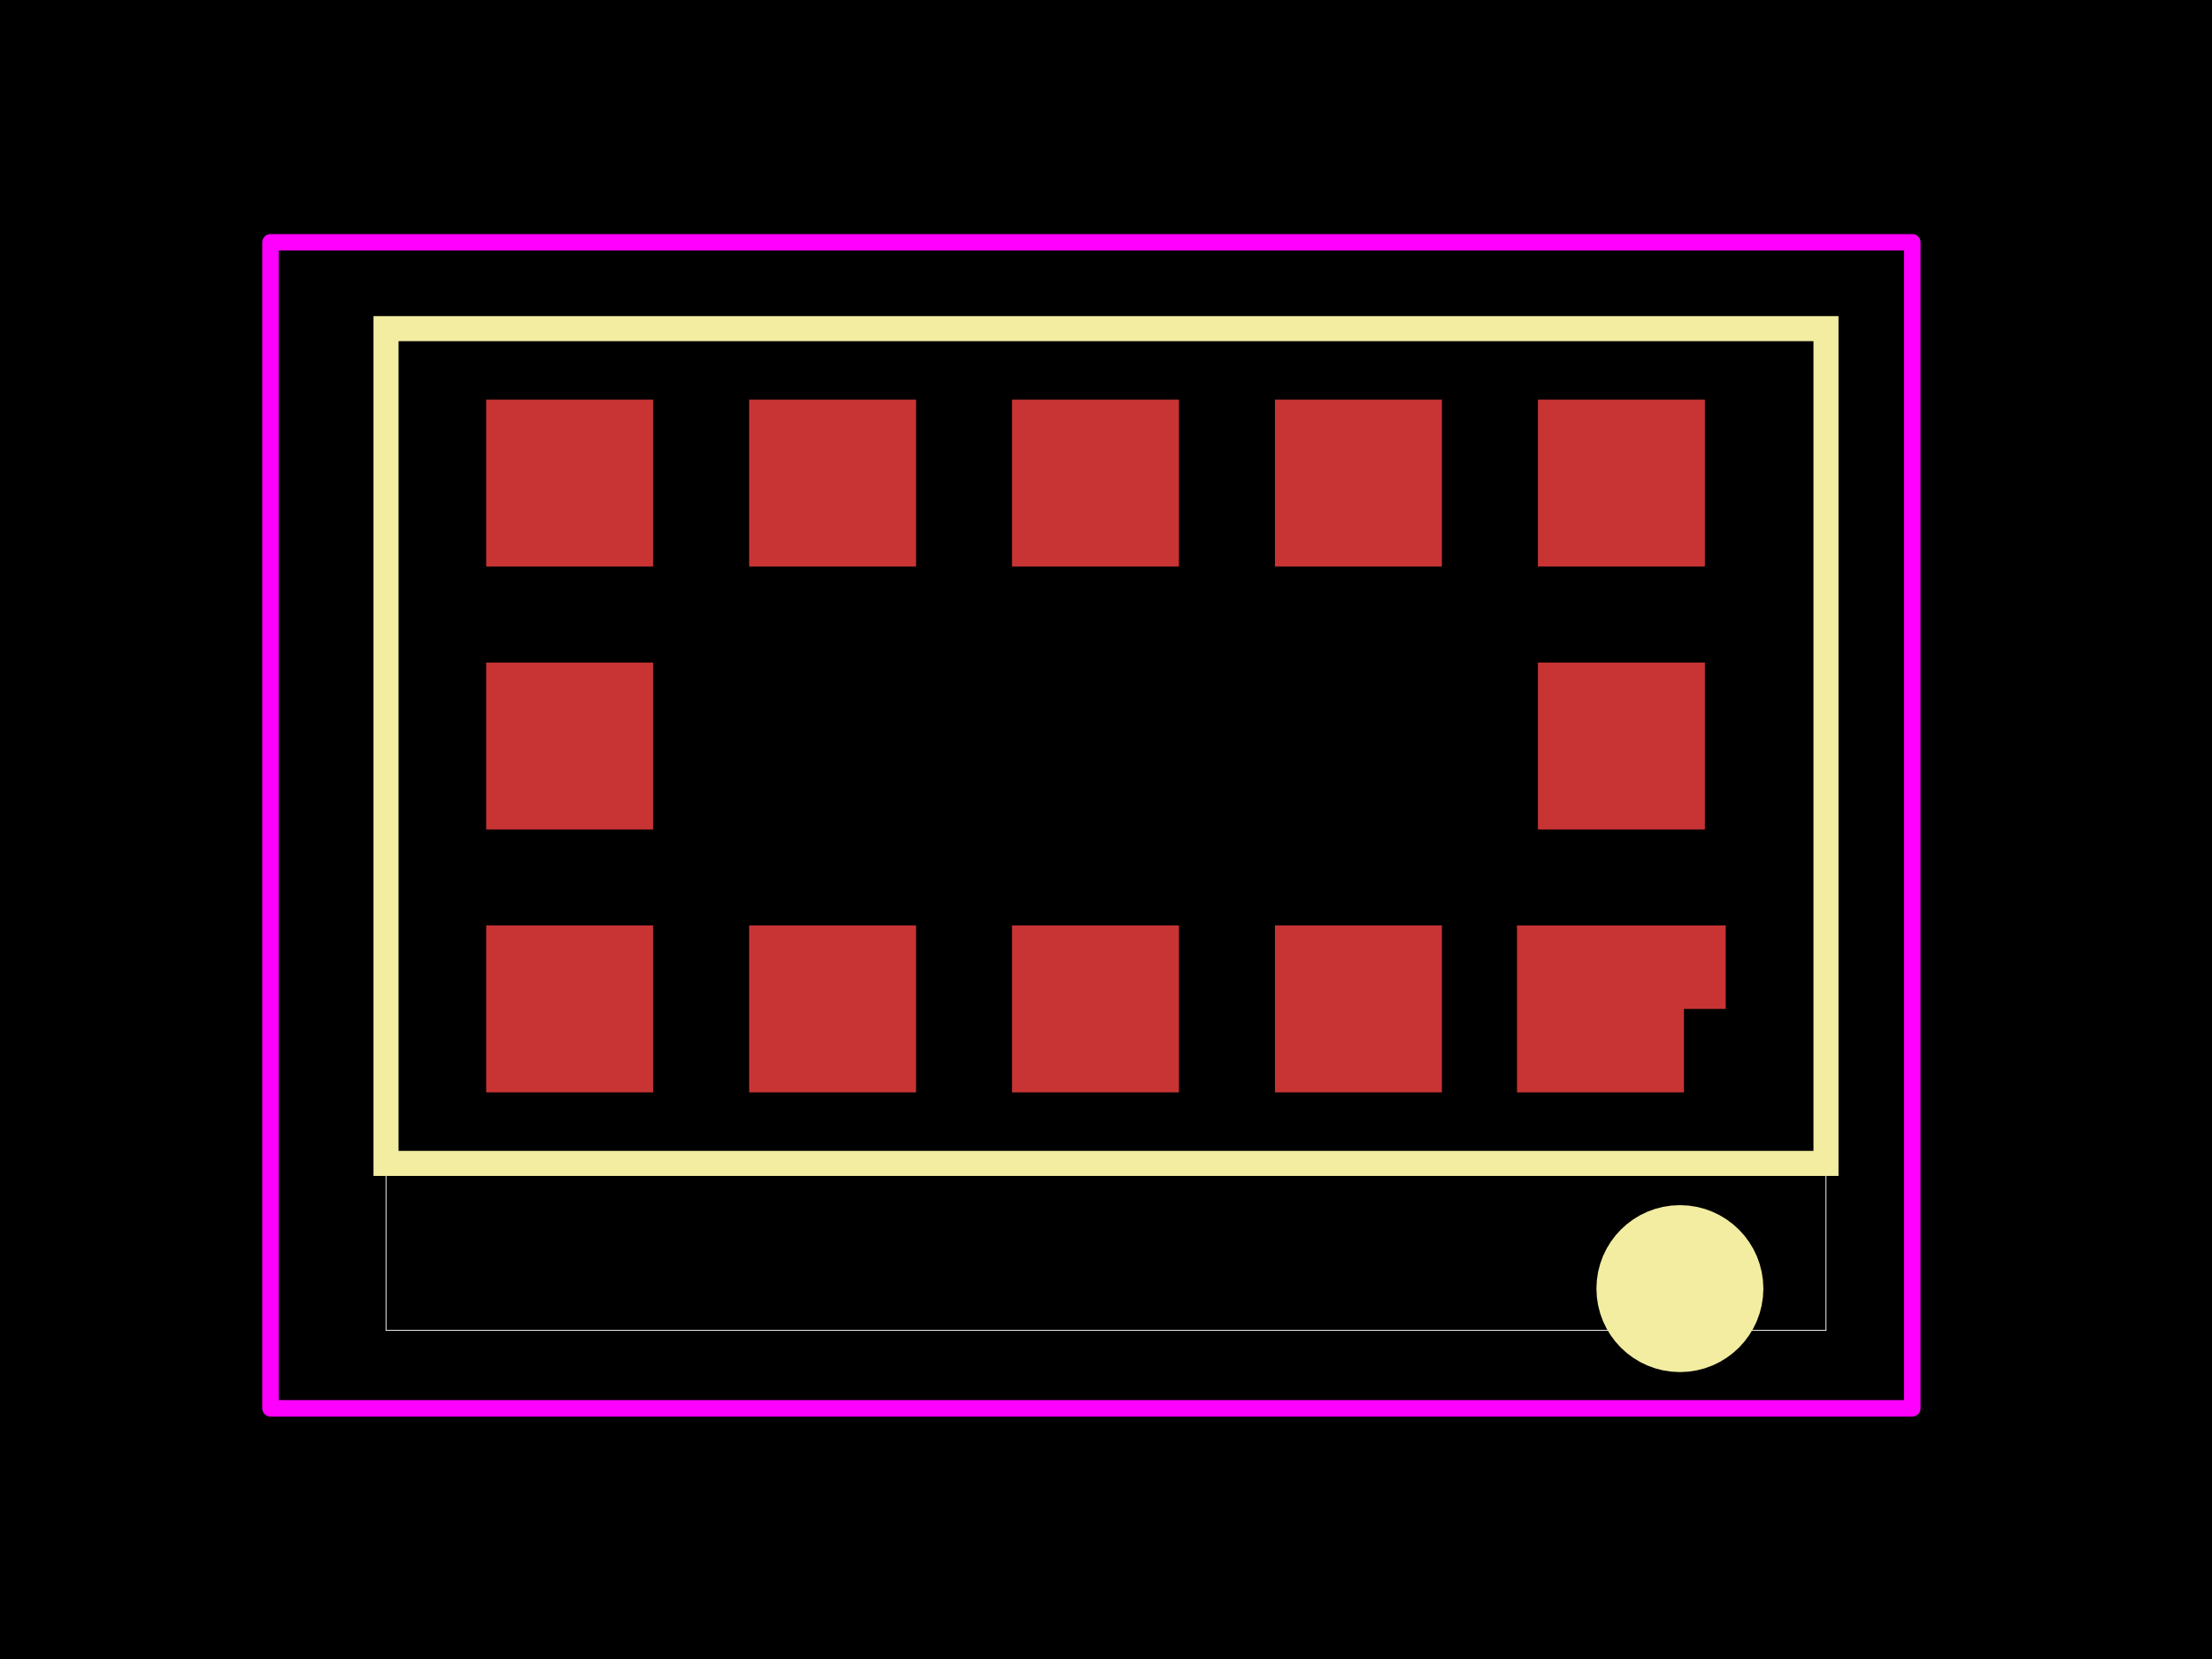
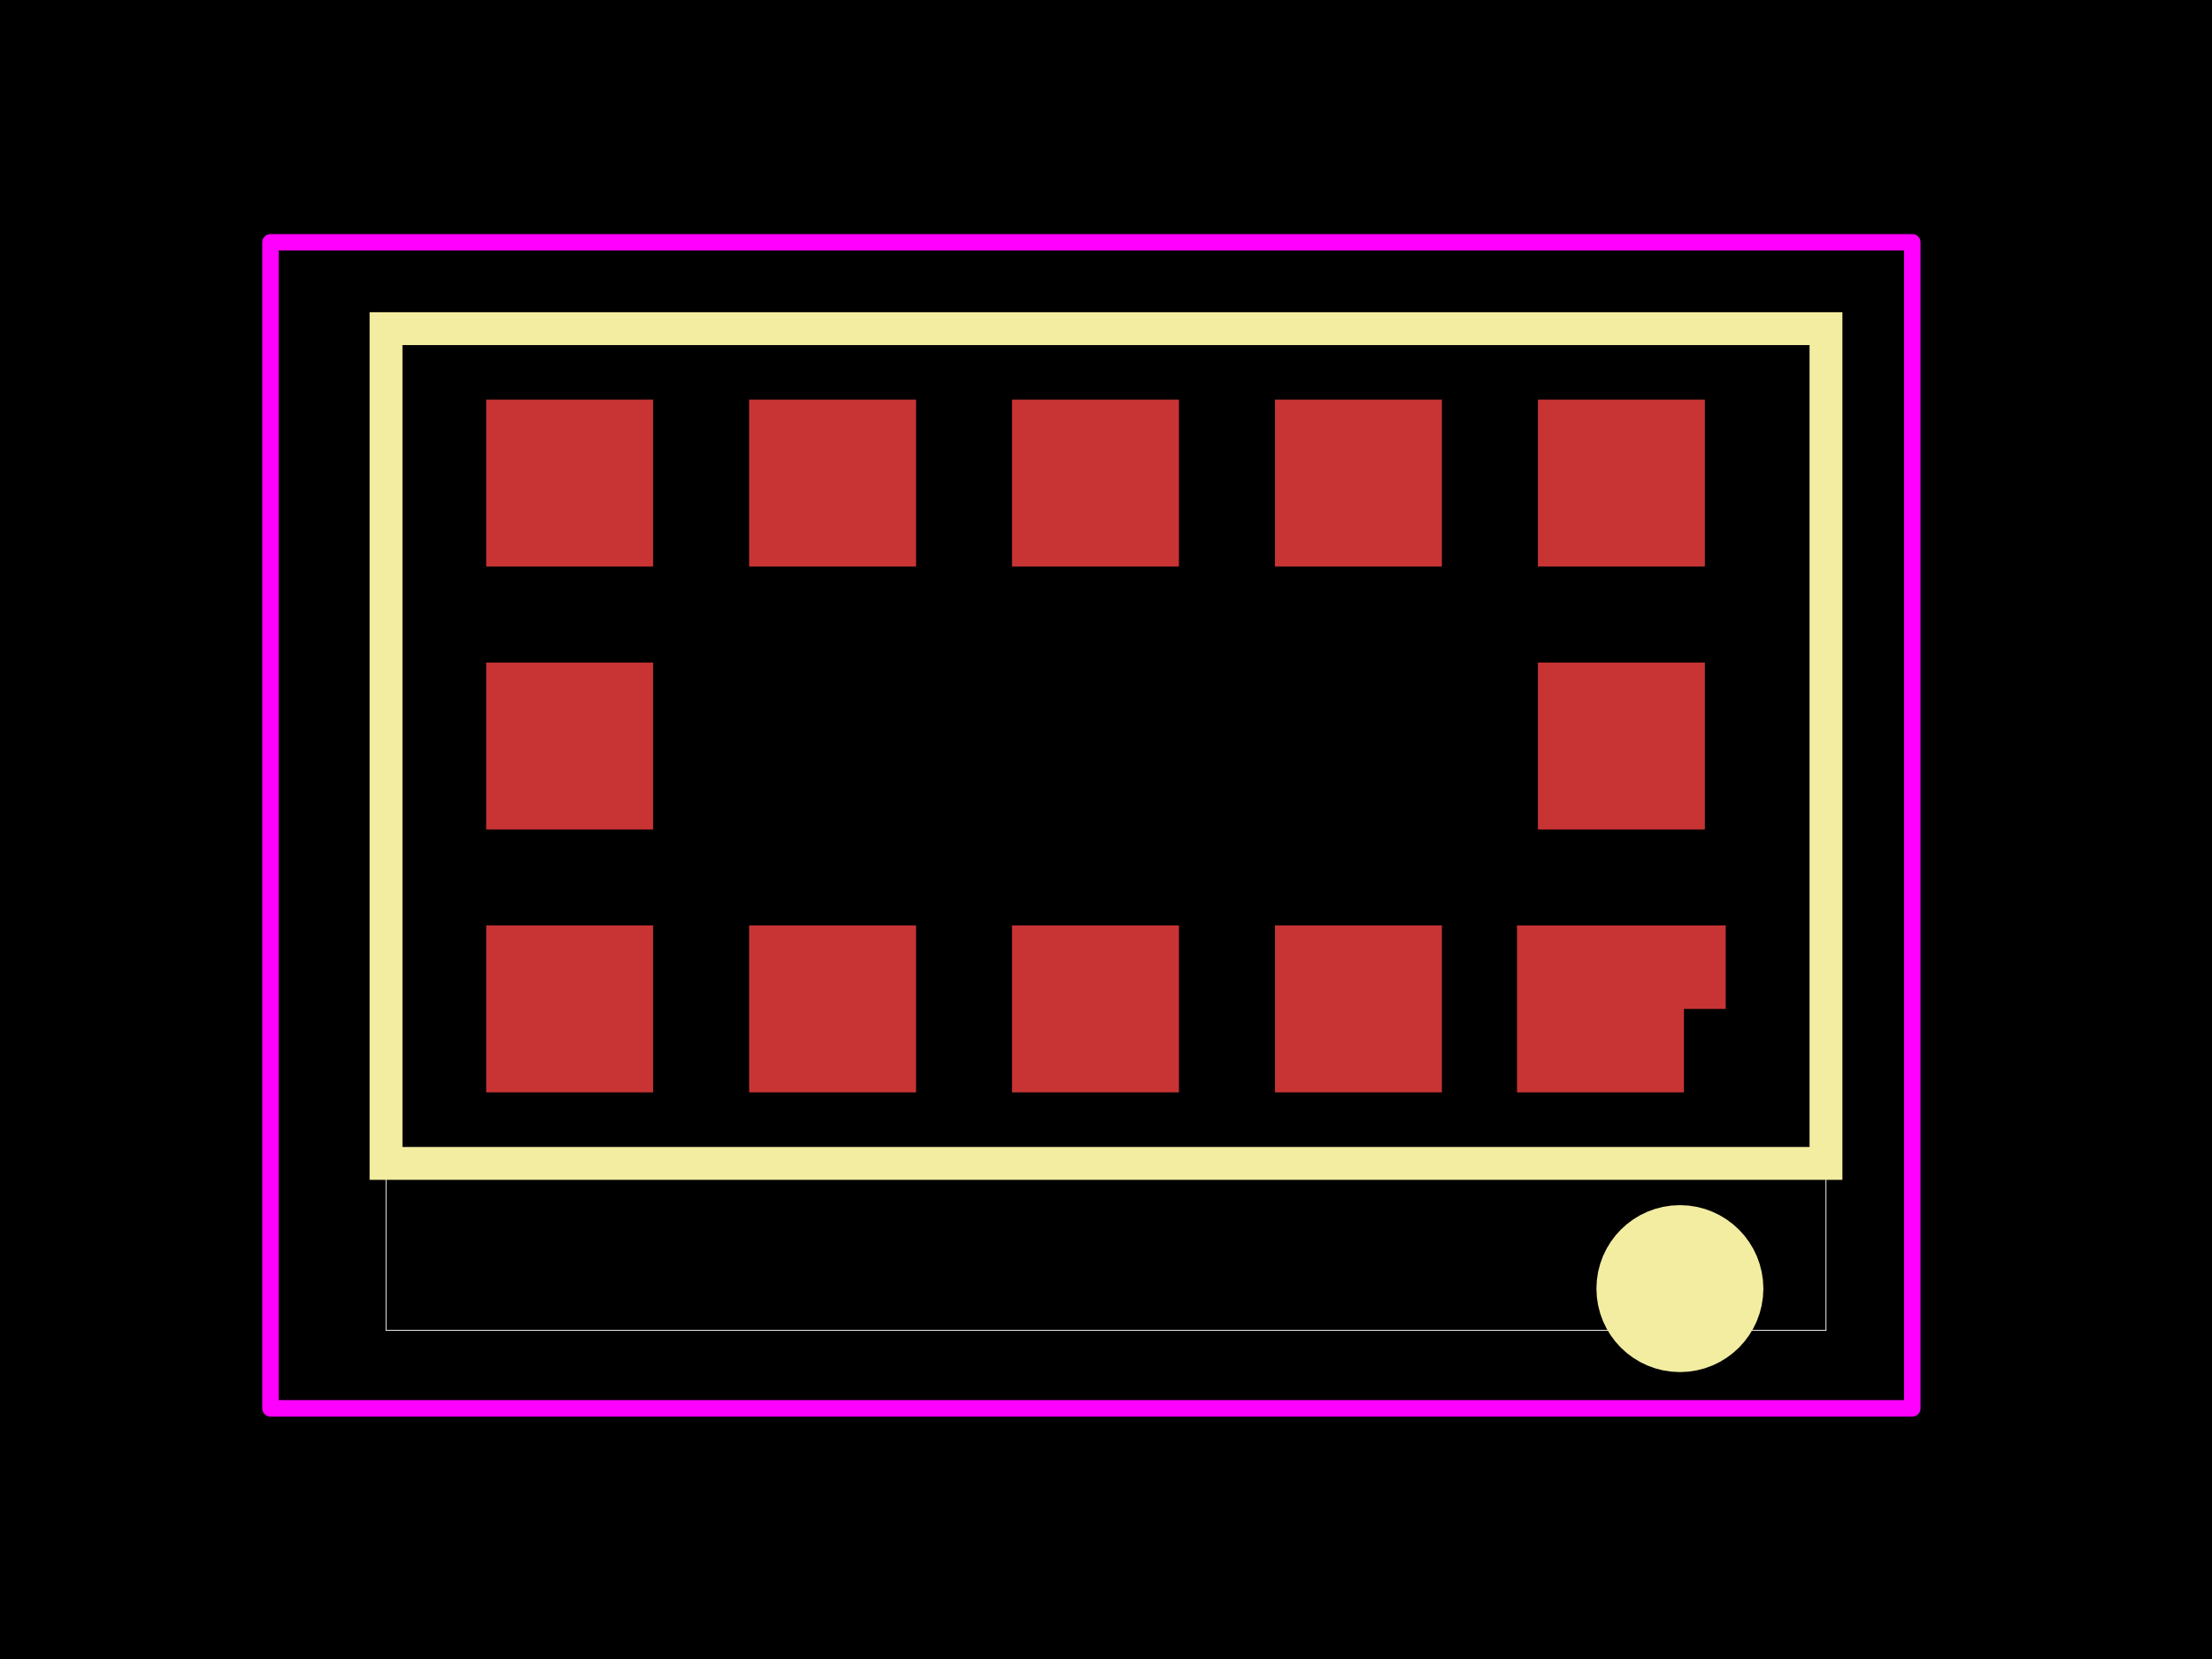
<svg xmlns="http://www.w3.org/2000/svg" width="800" height="600">
  <style />
  <rect class="boundary" x="0" y="0" fill="#000" width="800" height="600" data-type="pcb_background" data-pcb-layer="global" />
  <rect class="pcb-boundary" fill="none" stroke="#fff" stroke-width="0.3" x="139.61" y="118.859" width="520.781" height="362.282" data-type="pcb_boundary" data-pcb-layer="global" />
  <rect class="pcb-pad" fill="rgb(200, 52, 52)" x="461.105" y="144.521" width="60.38" height="60.38" data-type="pcb_smtpad" data-pcb-layer="top" />
  <rect class="pcb-pad" fill="rgb(200, 52, 52)" x="556.204" y="144.521" width="60.38" height="60.38" data-type="pcb_smtpad" data-pcb-layer="top" />
  <rect class="pcb-pad" fill="rgb(200, 52, 52)" x="556.204" y="239.62" width="60.38" height="60.38" data-type="pcb_smtpad" data-pcb-layer="top" />
  <rect class="pcb-pad" fill="rgb(200, 52, 52)" x="366.006" y="144.521" width="60.38" height="60.38" data-type="pcb_smtpad" data-pcb-layer="top" />
  <rect class="pcb-pad" fill="rgb(200, 52, 52)" x="270.937" y="144.521" width="60.38" height="60.38" data-type="pcb_smtpad" data-pcb-layer="top" />
  <rect class="pcb-pad" fill="rgb(200, 52, 52)" x="175.838" y="239.62" width="60.38" height="60.38" data-type="pcb_smtpad" data-pcb-layer="top" />
  <rect class="pcb-pad" fill="rgb(200, 52, 52)" x="175.838" y="144.521" width="60.38" height="60.38" data-type="pcb_smtpad" data-pcb-layer="top" />
  <rect class="pcb-pad" fill="rgb(200, 52, 52)" x="175.838" y="334.689" width="60.38" height="60.38" data-type="pcb_smtpad" data-pcb-layer="top" />
  <rect class="pcb-pad" fill="rgb(200, 52, 52)" x="270.937" y="334.689" width="60.38" height="60.38" data-type="pcb_smtpad" data-pcb-layer="top" />
  <polygon class="pcb-pad" fill="rgb(200, 52, 52)" points="548.644,334.695 624.12,334.695 624.12,364.885 609.025,364.885 609.025,395.075 548.644,395.075 548.644,334.695" data-type="pcb_smtpad" data-pcb-layer="top" />
  <rect class="pcb-pad" fill="rgb(200, 52, 52)" x="461.105" y="334.689" width="60.38" height="60.38" data-type="pcb_smtpad" data-pcb-layer="top" />
  <rect class="pcb-pad" fill="rgb(200, 52, 52)" x="366.006" y="334.689" width="60.38" height="60.38" data-type="pcb_smtpad" data-pcb-layer="top" />
-   <rect x="139.61" y="118.859" width="520.781" height="301.902" class="pcb-silkscreen-rect pcb-silkscreen-top" data-pcb-silkscreen-rect-id="pcb_silkscreen_rect_28" data-type="pcb_silkscreen_rect" data-pcb-layer="top" fill="none" stroke="#f2eda1" stroke-width="9.057" />
+   <rect x="139.61" y="118.859" width="520.781" height="301.902" class="pcb-silkscreen-rect pcb-silkscreen-top" data-pcb-silkscreen-rect-id="pcb_silkscreen_rect_28" data-type="pcb_silkscreen_rect" data-pcb-layer="top" fill="none" stroke="#f2eda1" stroke-width="11.886" />
  <circle cx="607.557" cy="466.046" r="15.095" class="pcb-silkscreen-circle pcb-silkscreen-top" fill="none" stroke="#f2eda1" stroke-width="30.19" data-pcb-silkscreen-circle-id="pcb_silkscreen_circle_29" data-type="pcb_silkscreen_circle" data-pcb-layer="top" />
  <polygon points="97.819,87.635 691.615,87.635 691.615,509.346 97.819,509.346 97.819,87.635" class="pcb-courtyard-outline pcb-courtyard-top" data-pcb-courtyard-outline-id="pcb_courtyard_outline_C3178291_1" data-type="pcb_courtyard_outline" data-pcb-layer="top" fill="none" stroke="#FF00FF" stroke-width="5.943" stroke-linejoin="round" />
</svg>
